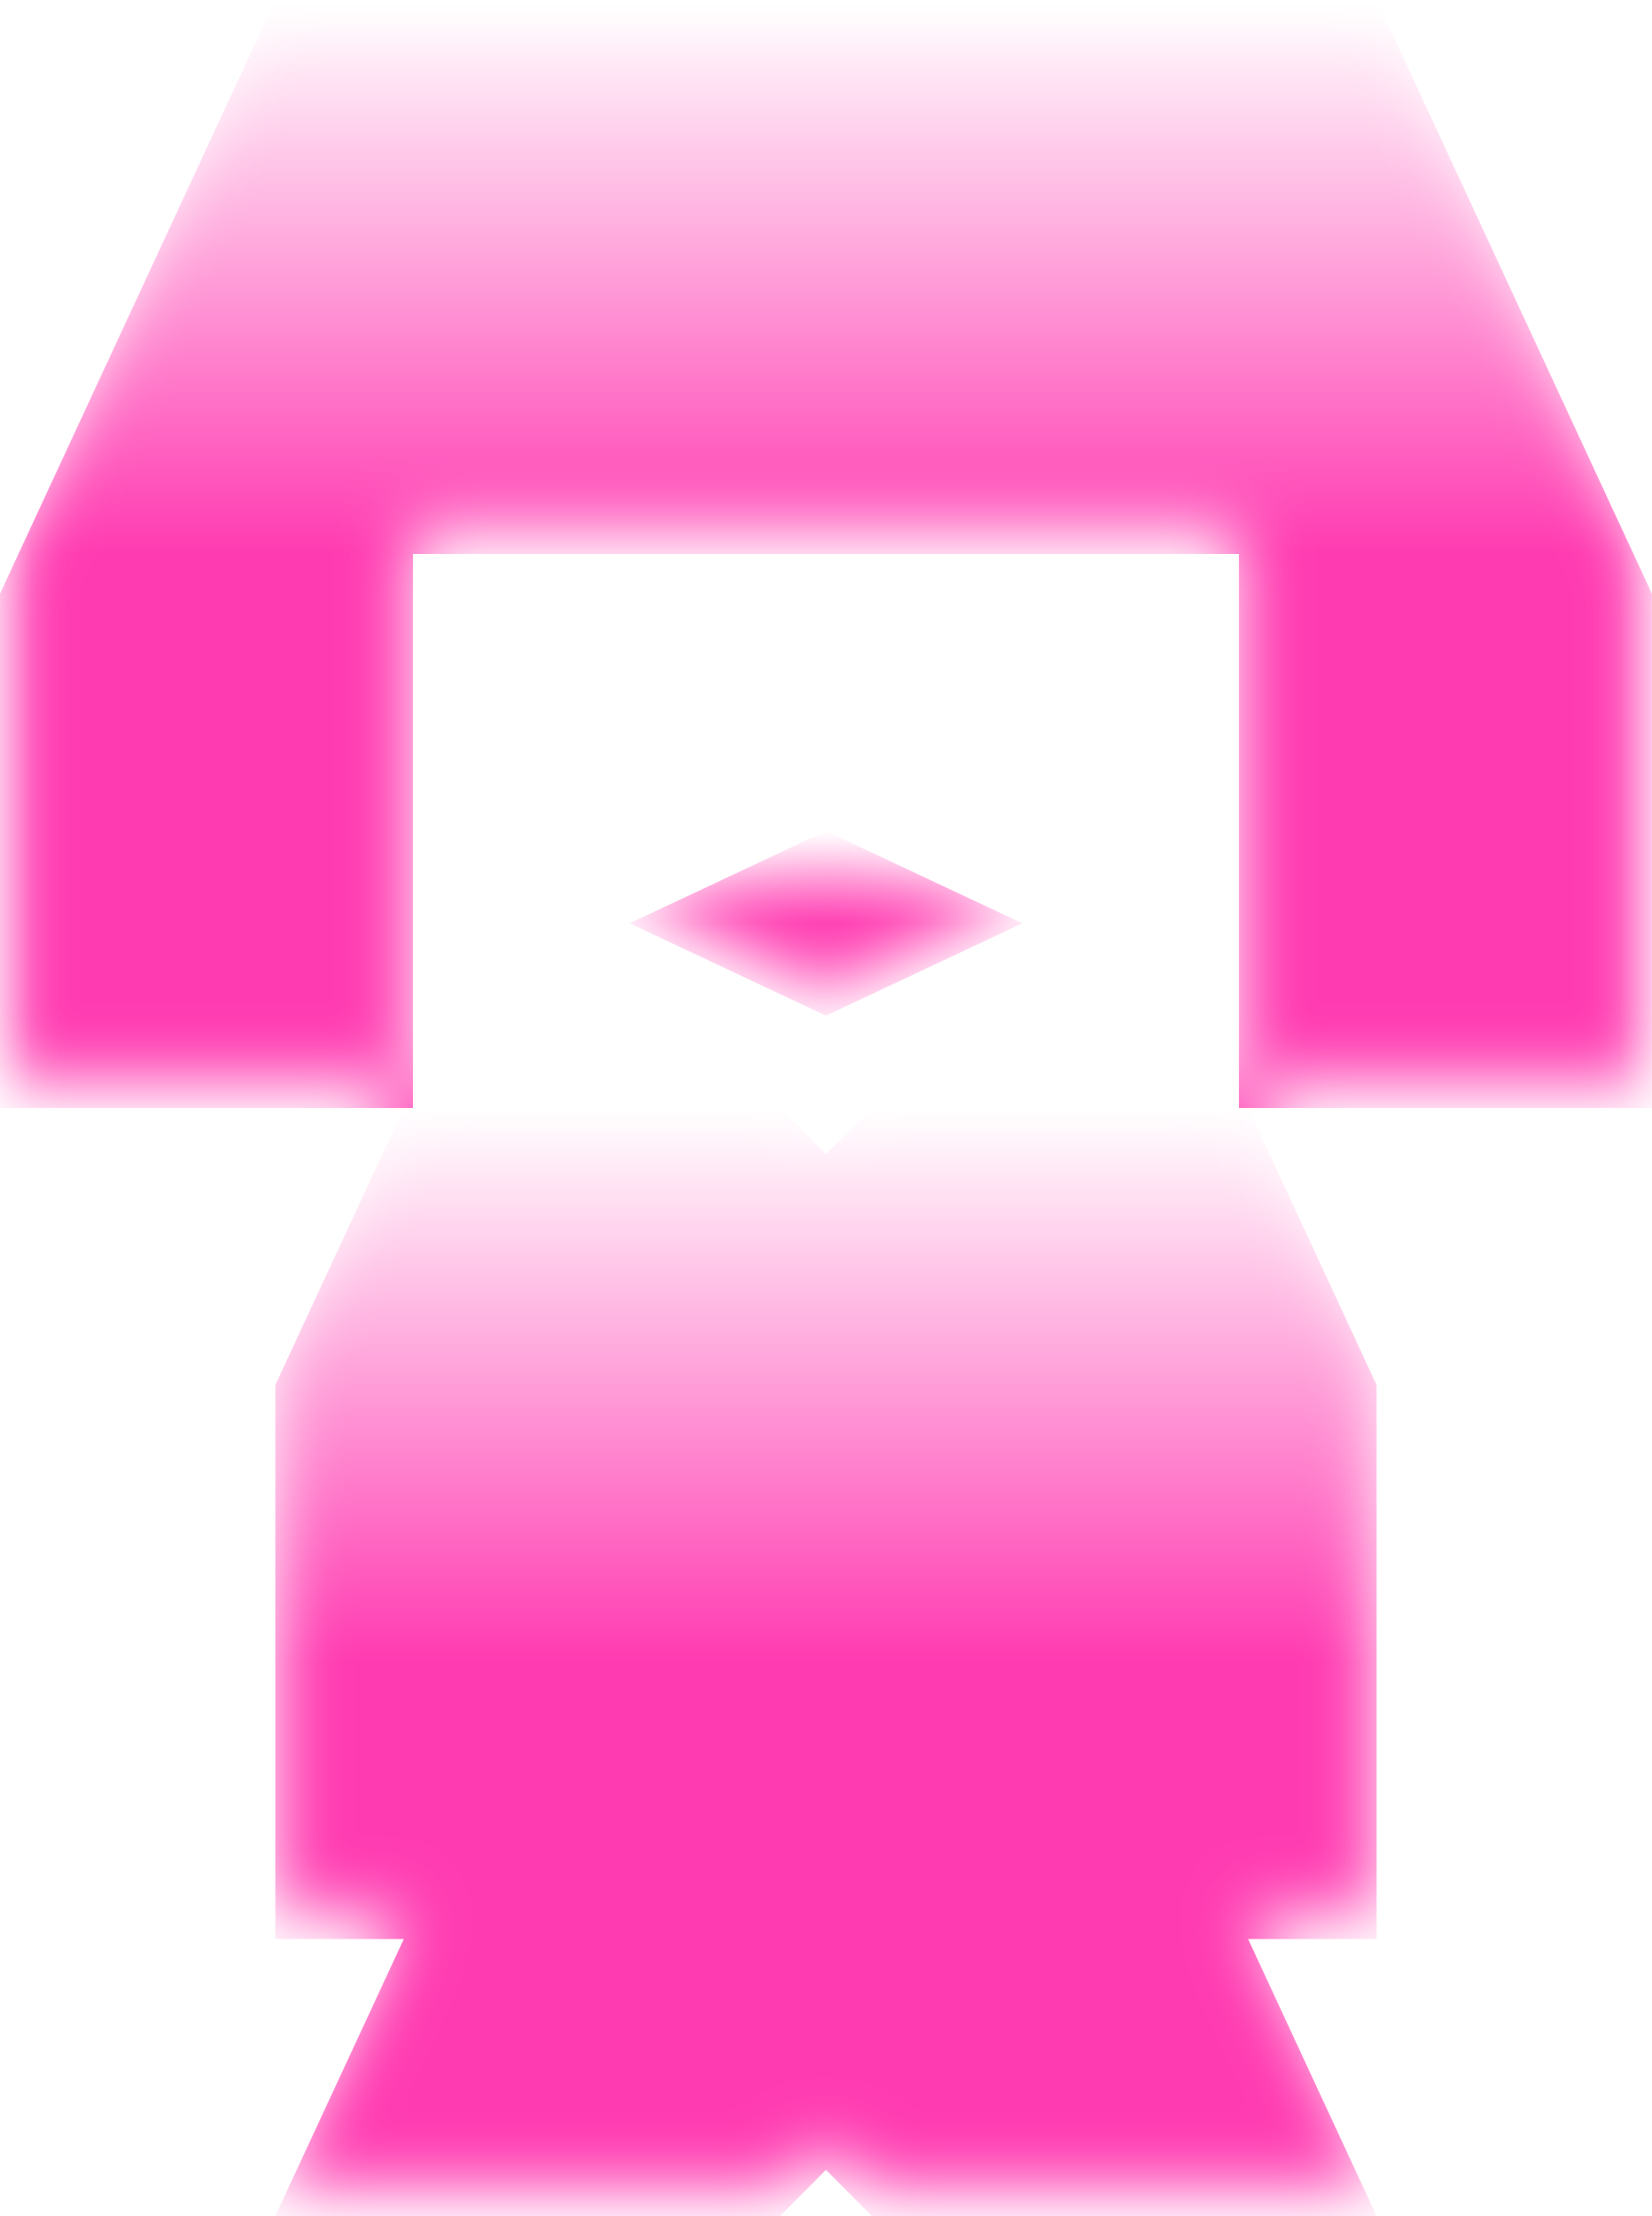
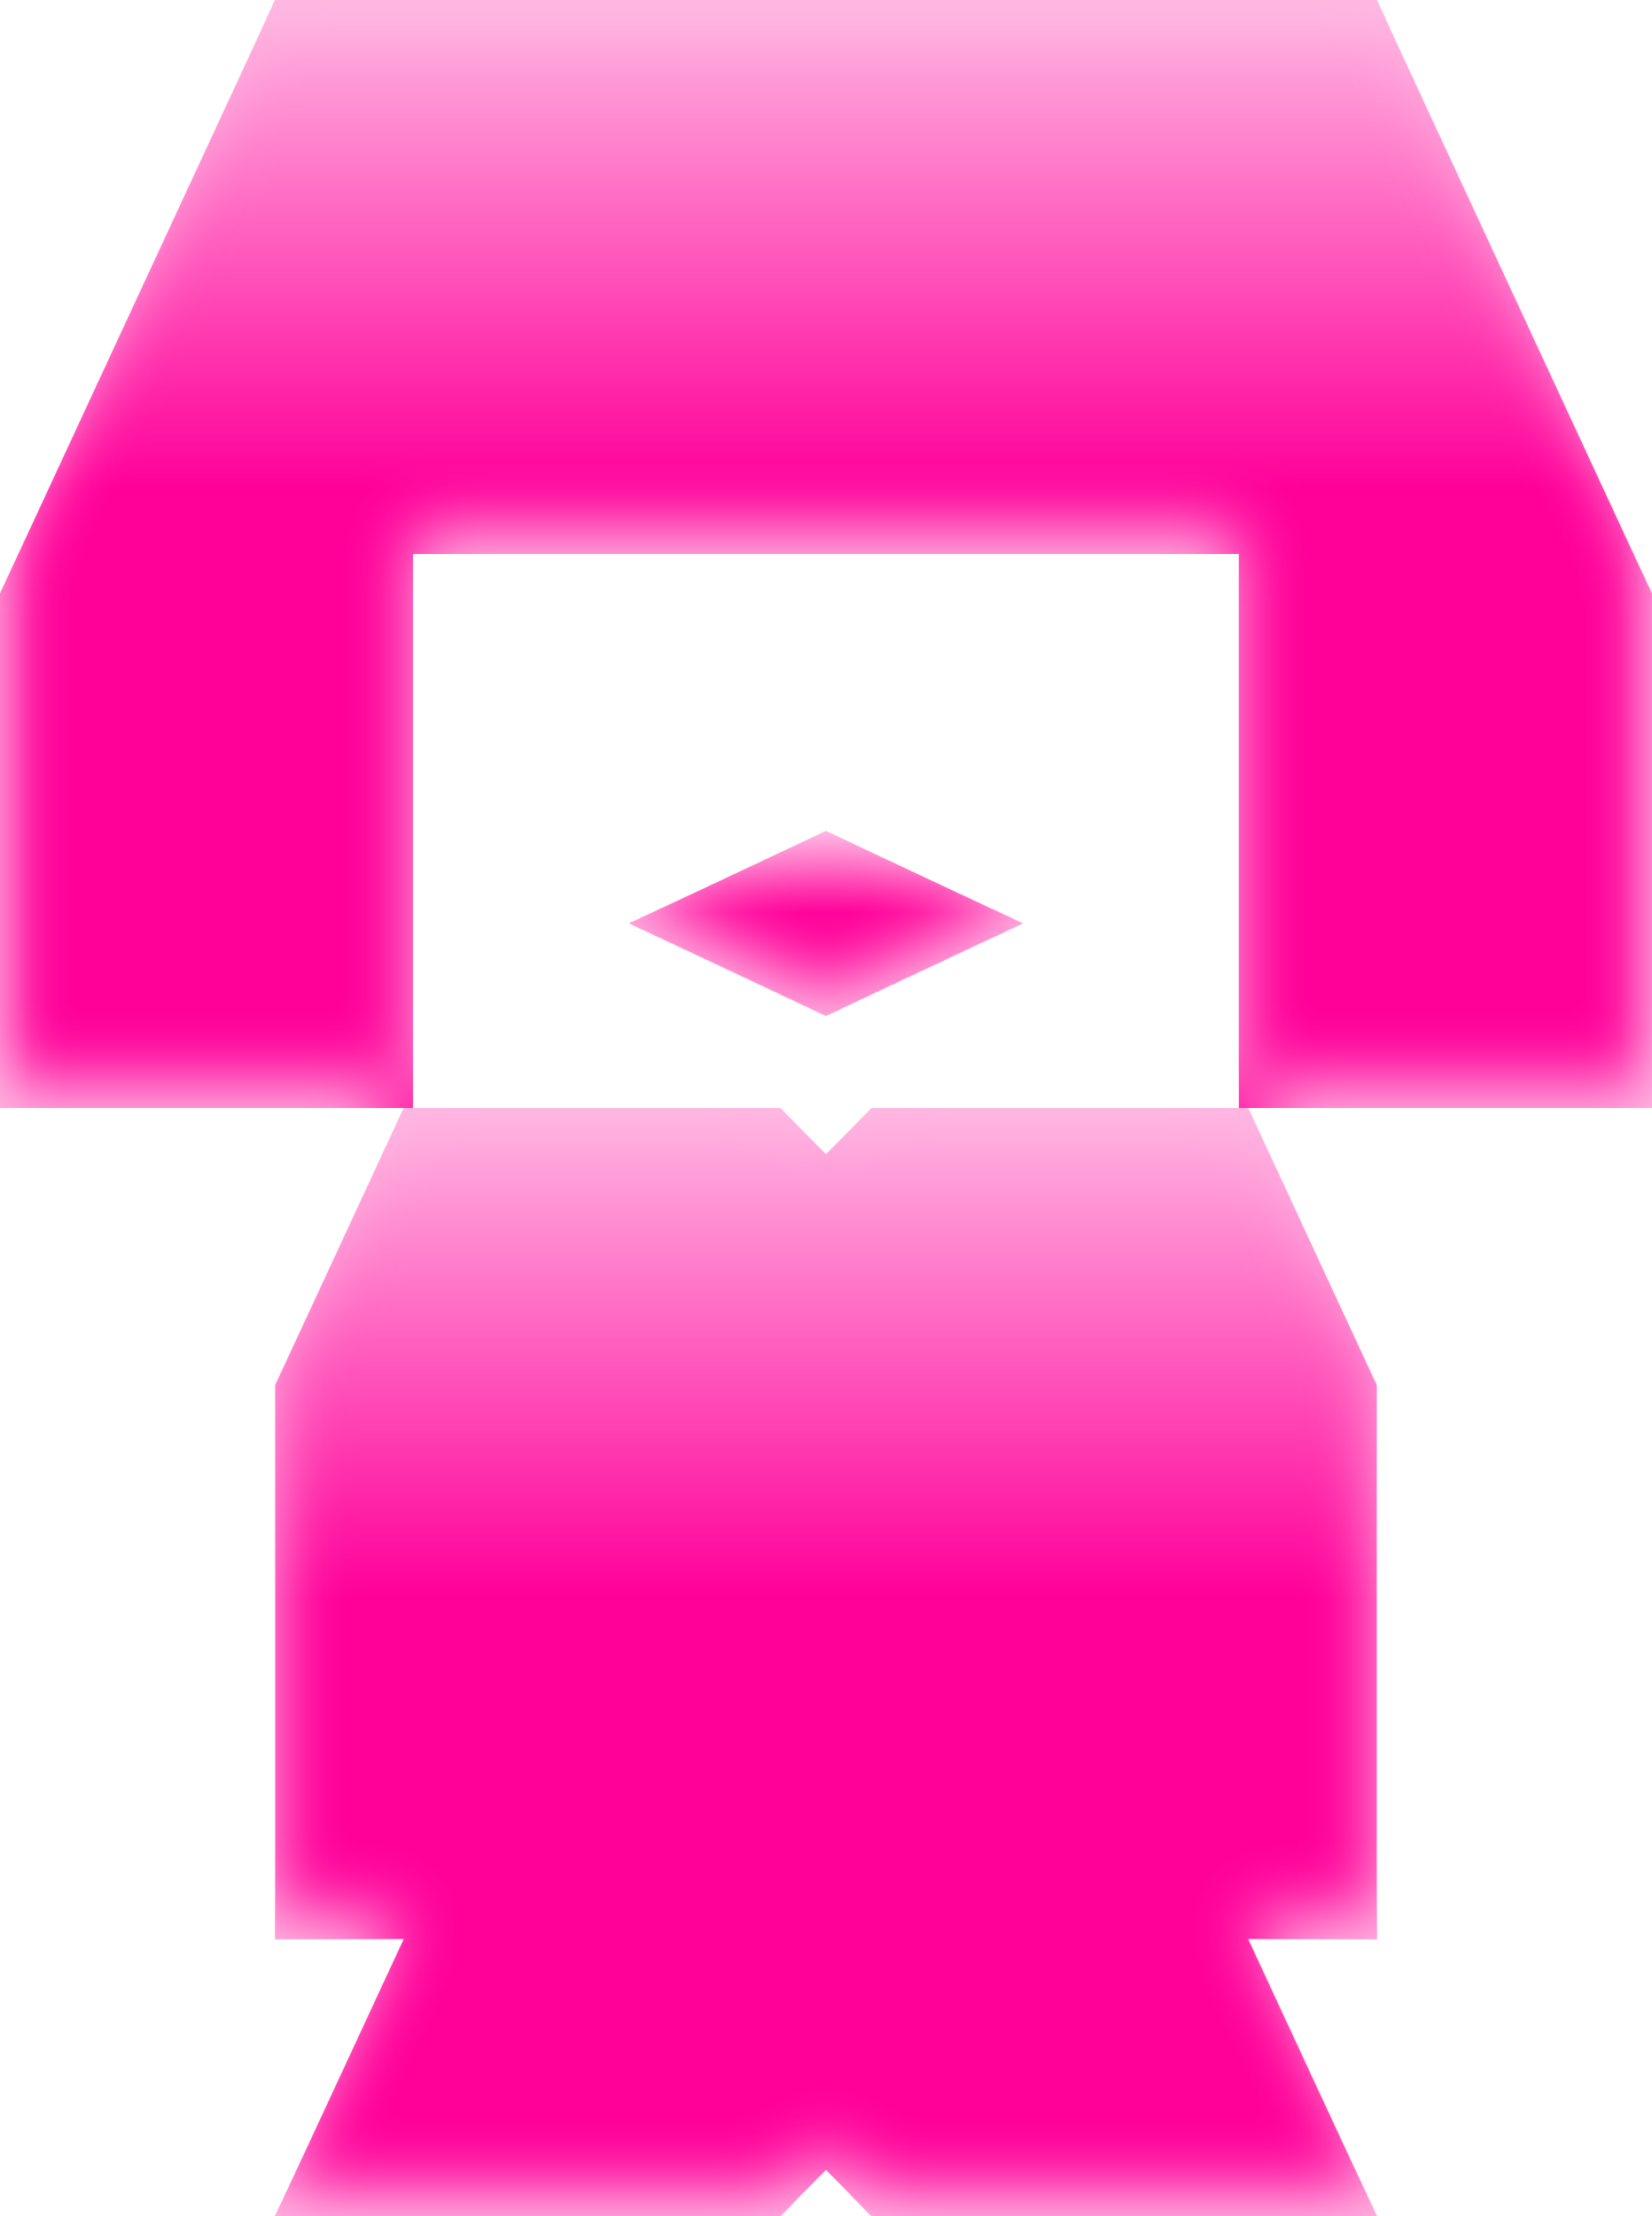
<svg xmlns="http://www.w3.org/2000/svg" width="126" height="169" viewBox="0 0 126 169" fill="none">
  <g filter="url(#filter0_i_6344_907)">
    <path d="M105 147.875H95.2L105 169H66.5L63 165.479L59.5 169H21L30.8 147.875H21V105.625L30.8 84.5H59.5L63 88.021L66.5 84.5H95.2L105 105.625V147.875Z" fill="url(#paint0_linear_6344_907)" />
    <path d="M77.98 70.417L62.999 77.458L48.02 70.417L62.999 63.375L77.98 70.417Z" fill="url(#paint1_linear_6344_907)" />
    <path d="M126 45.278V84.5H94.5V42.25H31.5V84.5H0V45.278L21 0H105L126 45.278Z" fill="url(#paint2_linear_6344_907)" />
  </g>
  <defs>
    <filter id="filter0_i_6344_907" x="0" y="-2" width="126" height="171" filterUnits="userSpaceOnUse" color-interpolation-filters="sRGB">
      <feFlood flood-opacity="0" result="BackgroundImageFix" />
      <feBlend mode="normal" in="SourceGraphic" in2="BackgroundImageFix" result="shape" />
      <feColorMatrix in="SourceAlpha" type="matrix" values="0 0 0 0 0 0 0 0 0 0 0 0 0 0 0 0 0 0 127 0" result="hardAlpha" />
      <feOffset dy="-2" />
      <feGaussianBlur stdDeviation="2.5" />
      <feComposite in2="hardAlpha" operator="arithmetic" k2="-1" k3="1" />
-       <feColorMatrix type="matrix" values="0 0 0 0 1 0 0 0 0 1 0 0 0 0 1 0 0 0 1 0" />
+       <feColorMatrix type="matrix" values="0 0 0 0 1 0 0 0 0 0.718 0 0 0 0 0.886 0 0 0 1 0" />
      <feBlend mode="normal" in2="shape" result="effect1_innerShadow_6344_907" />
    </filter>
    <linearGradient id="paint0_linear_6344_907" x1="63" y1="84.5" x2="63" y2="169" gradientUnits="userSpaceOnUse">
-       <stop stop-color="white" />
-       <stop offset="0.5" stop-color="#FF3BB1" />
-       <stop offset="1" stop-color="#FF3BB1" />
+       <stop stop-color="#FFB7E2" />
+       <stop offset="0.442" stop-color="#FF0099" />
+       <stop offset="1" stop-color="#FF0099" />
    </linearGradient>
    <linearGradient id="paint1_linear_6344_907" x1="62.999" y1="63.375" x2="62.999" y2="77.458" gradientUnits="userSpaceOnUse">
-       <stop stop-color="white" />
-       <stop offset="0.5" stop-color="#FF3BB1" />
-       <stop offset="1" stop-color="#FF3BB1" />
+       <stop stop-color="#FFB7E2" />
+       <stop offset="0.442" stop-color="#FF0099" />
+       <stop offset="1" stop-color="#FF0099" />
    </linearGradient>
    <linearGradient id="paint2_linear_6344_907" x1="63" y1="0" x2="63" y2="84.5" gradientUnits="userSpaceOnUse">
-       <stop stop-color="white" />
-       <stop offset="0.5" stop-color="#FF3BB1" />
-       <stop offset="1" stop-color="#FF3BB1" />
+       <stop stop-color="#FFB7E2" />
+       <stop offset="0.442" stop-color="#FF0099" />
+       <stop offset="1" stop-color="#FF0099" />
    </linearGradient>
  </defs>
</svg>
